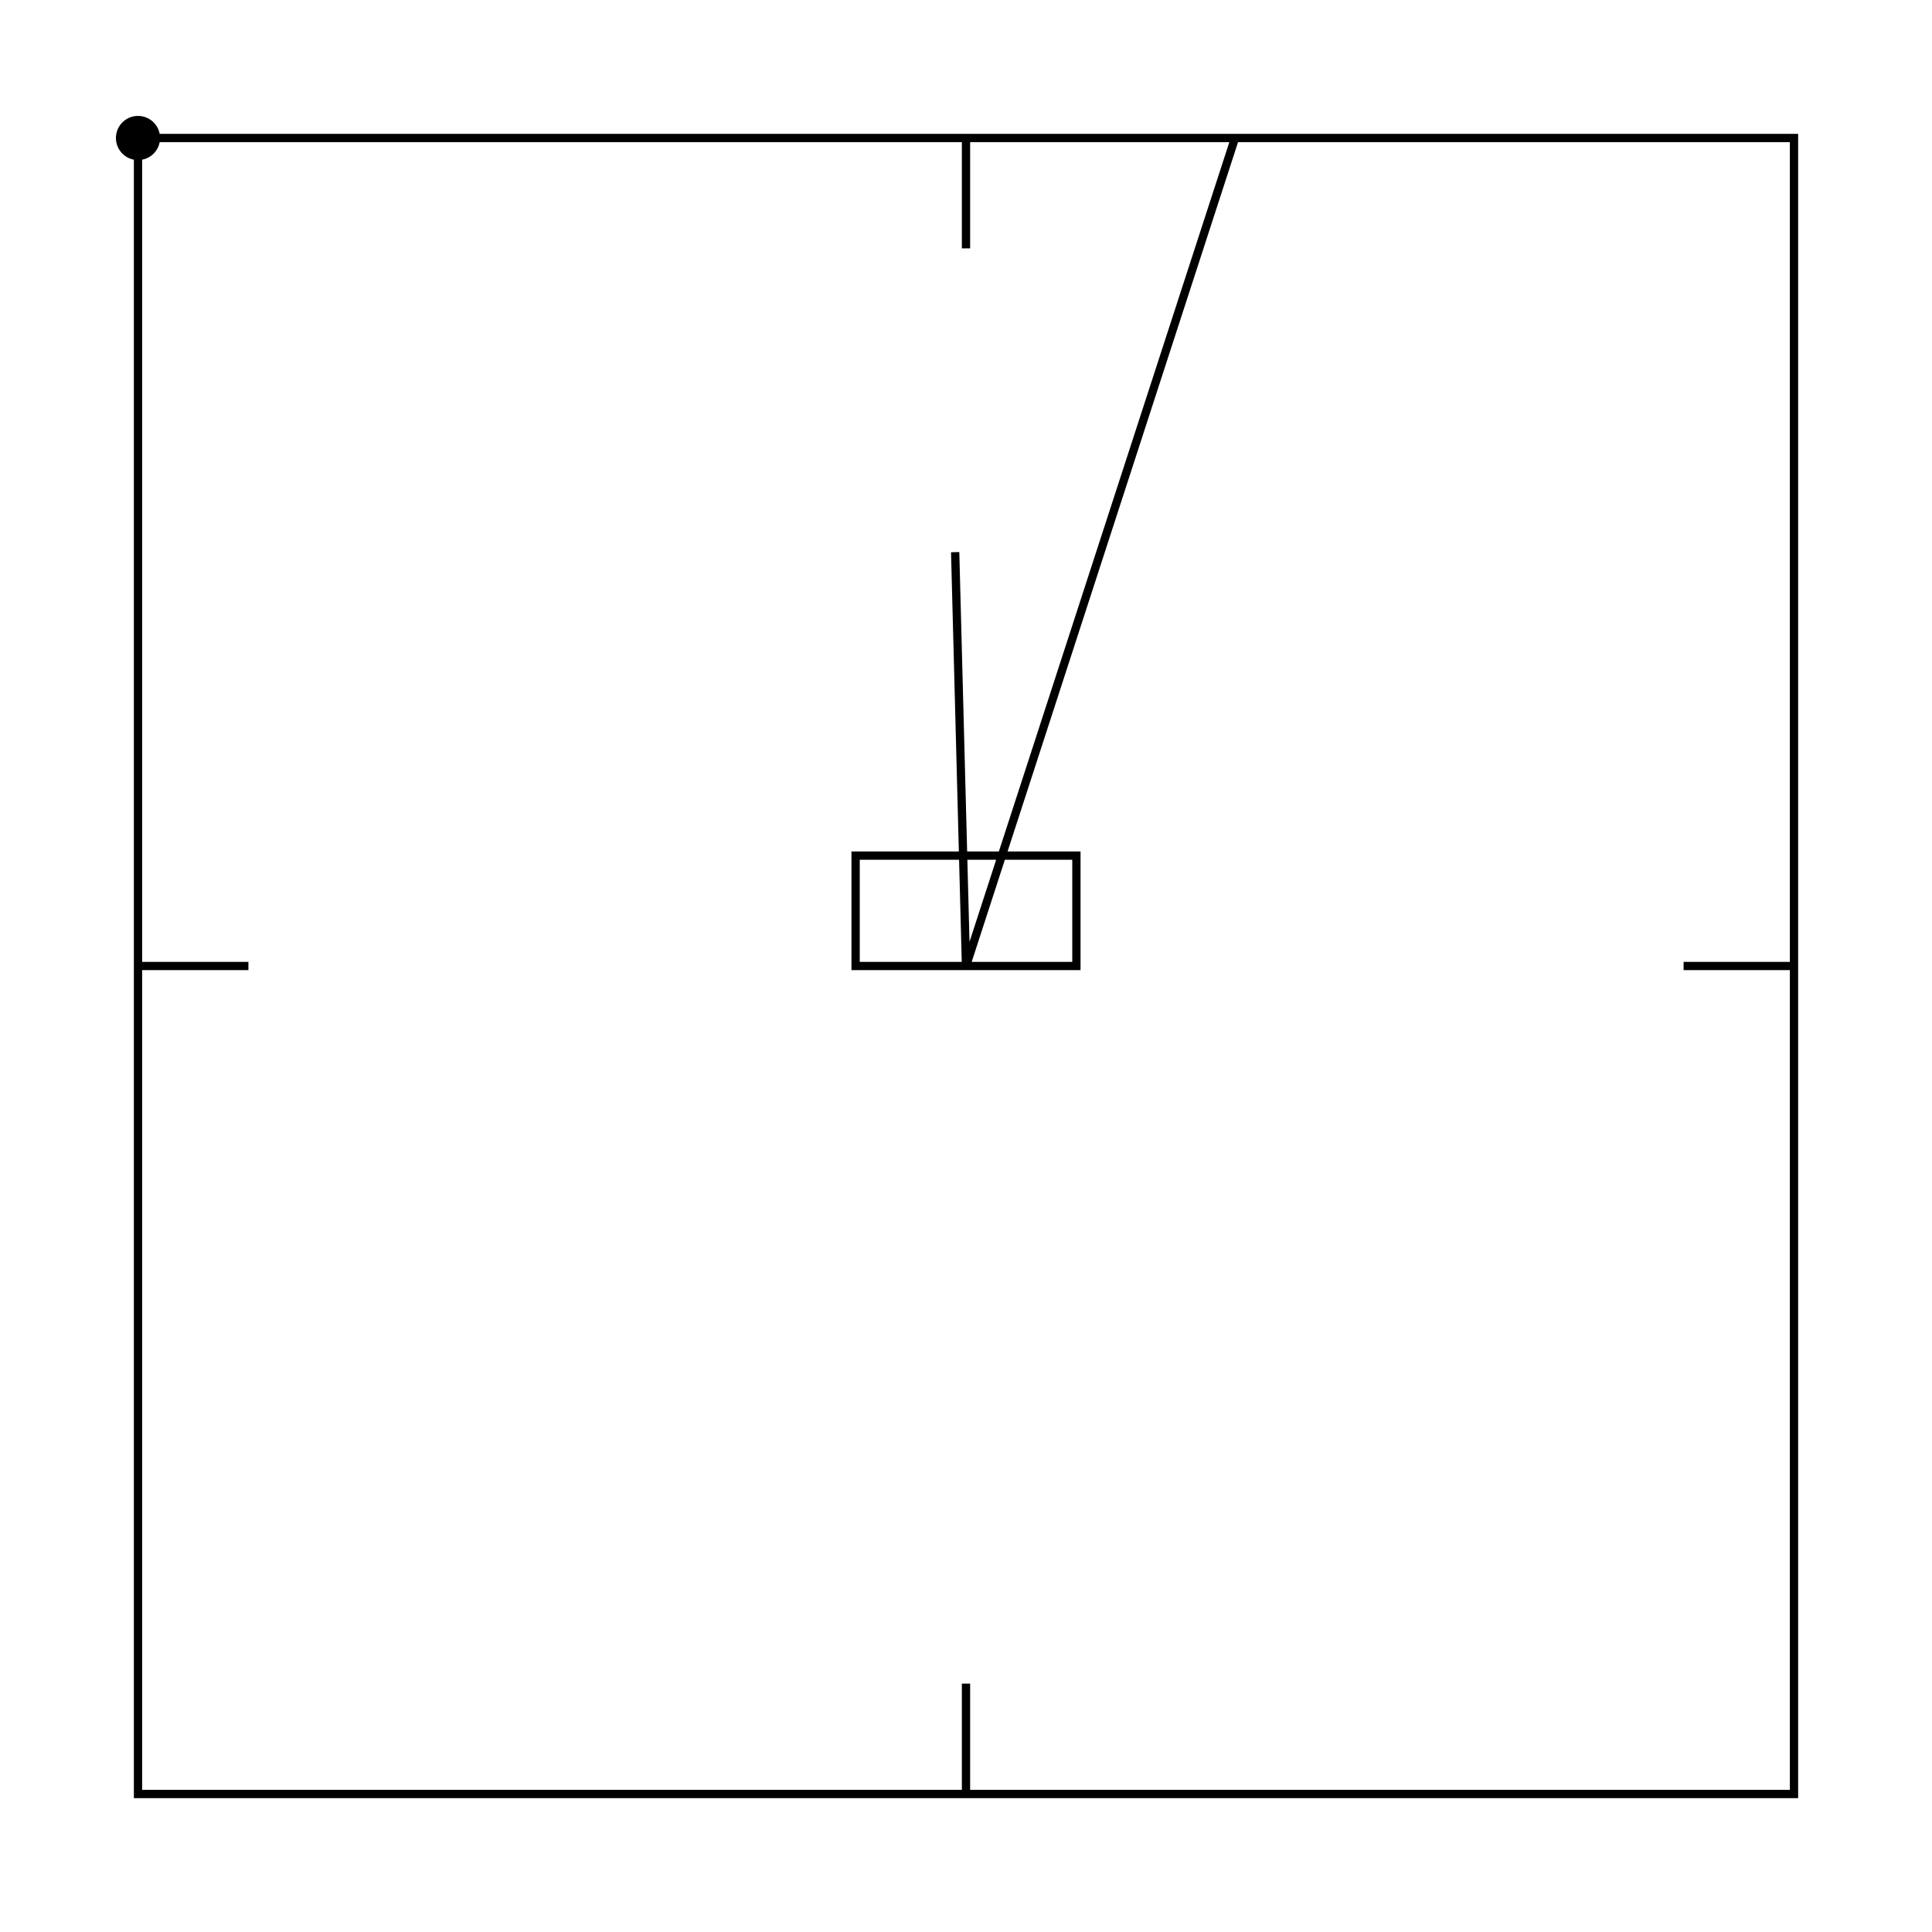
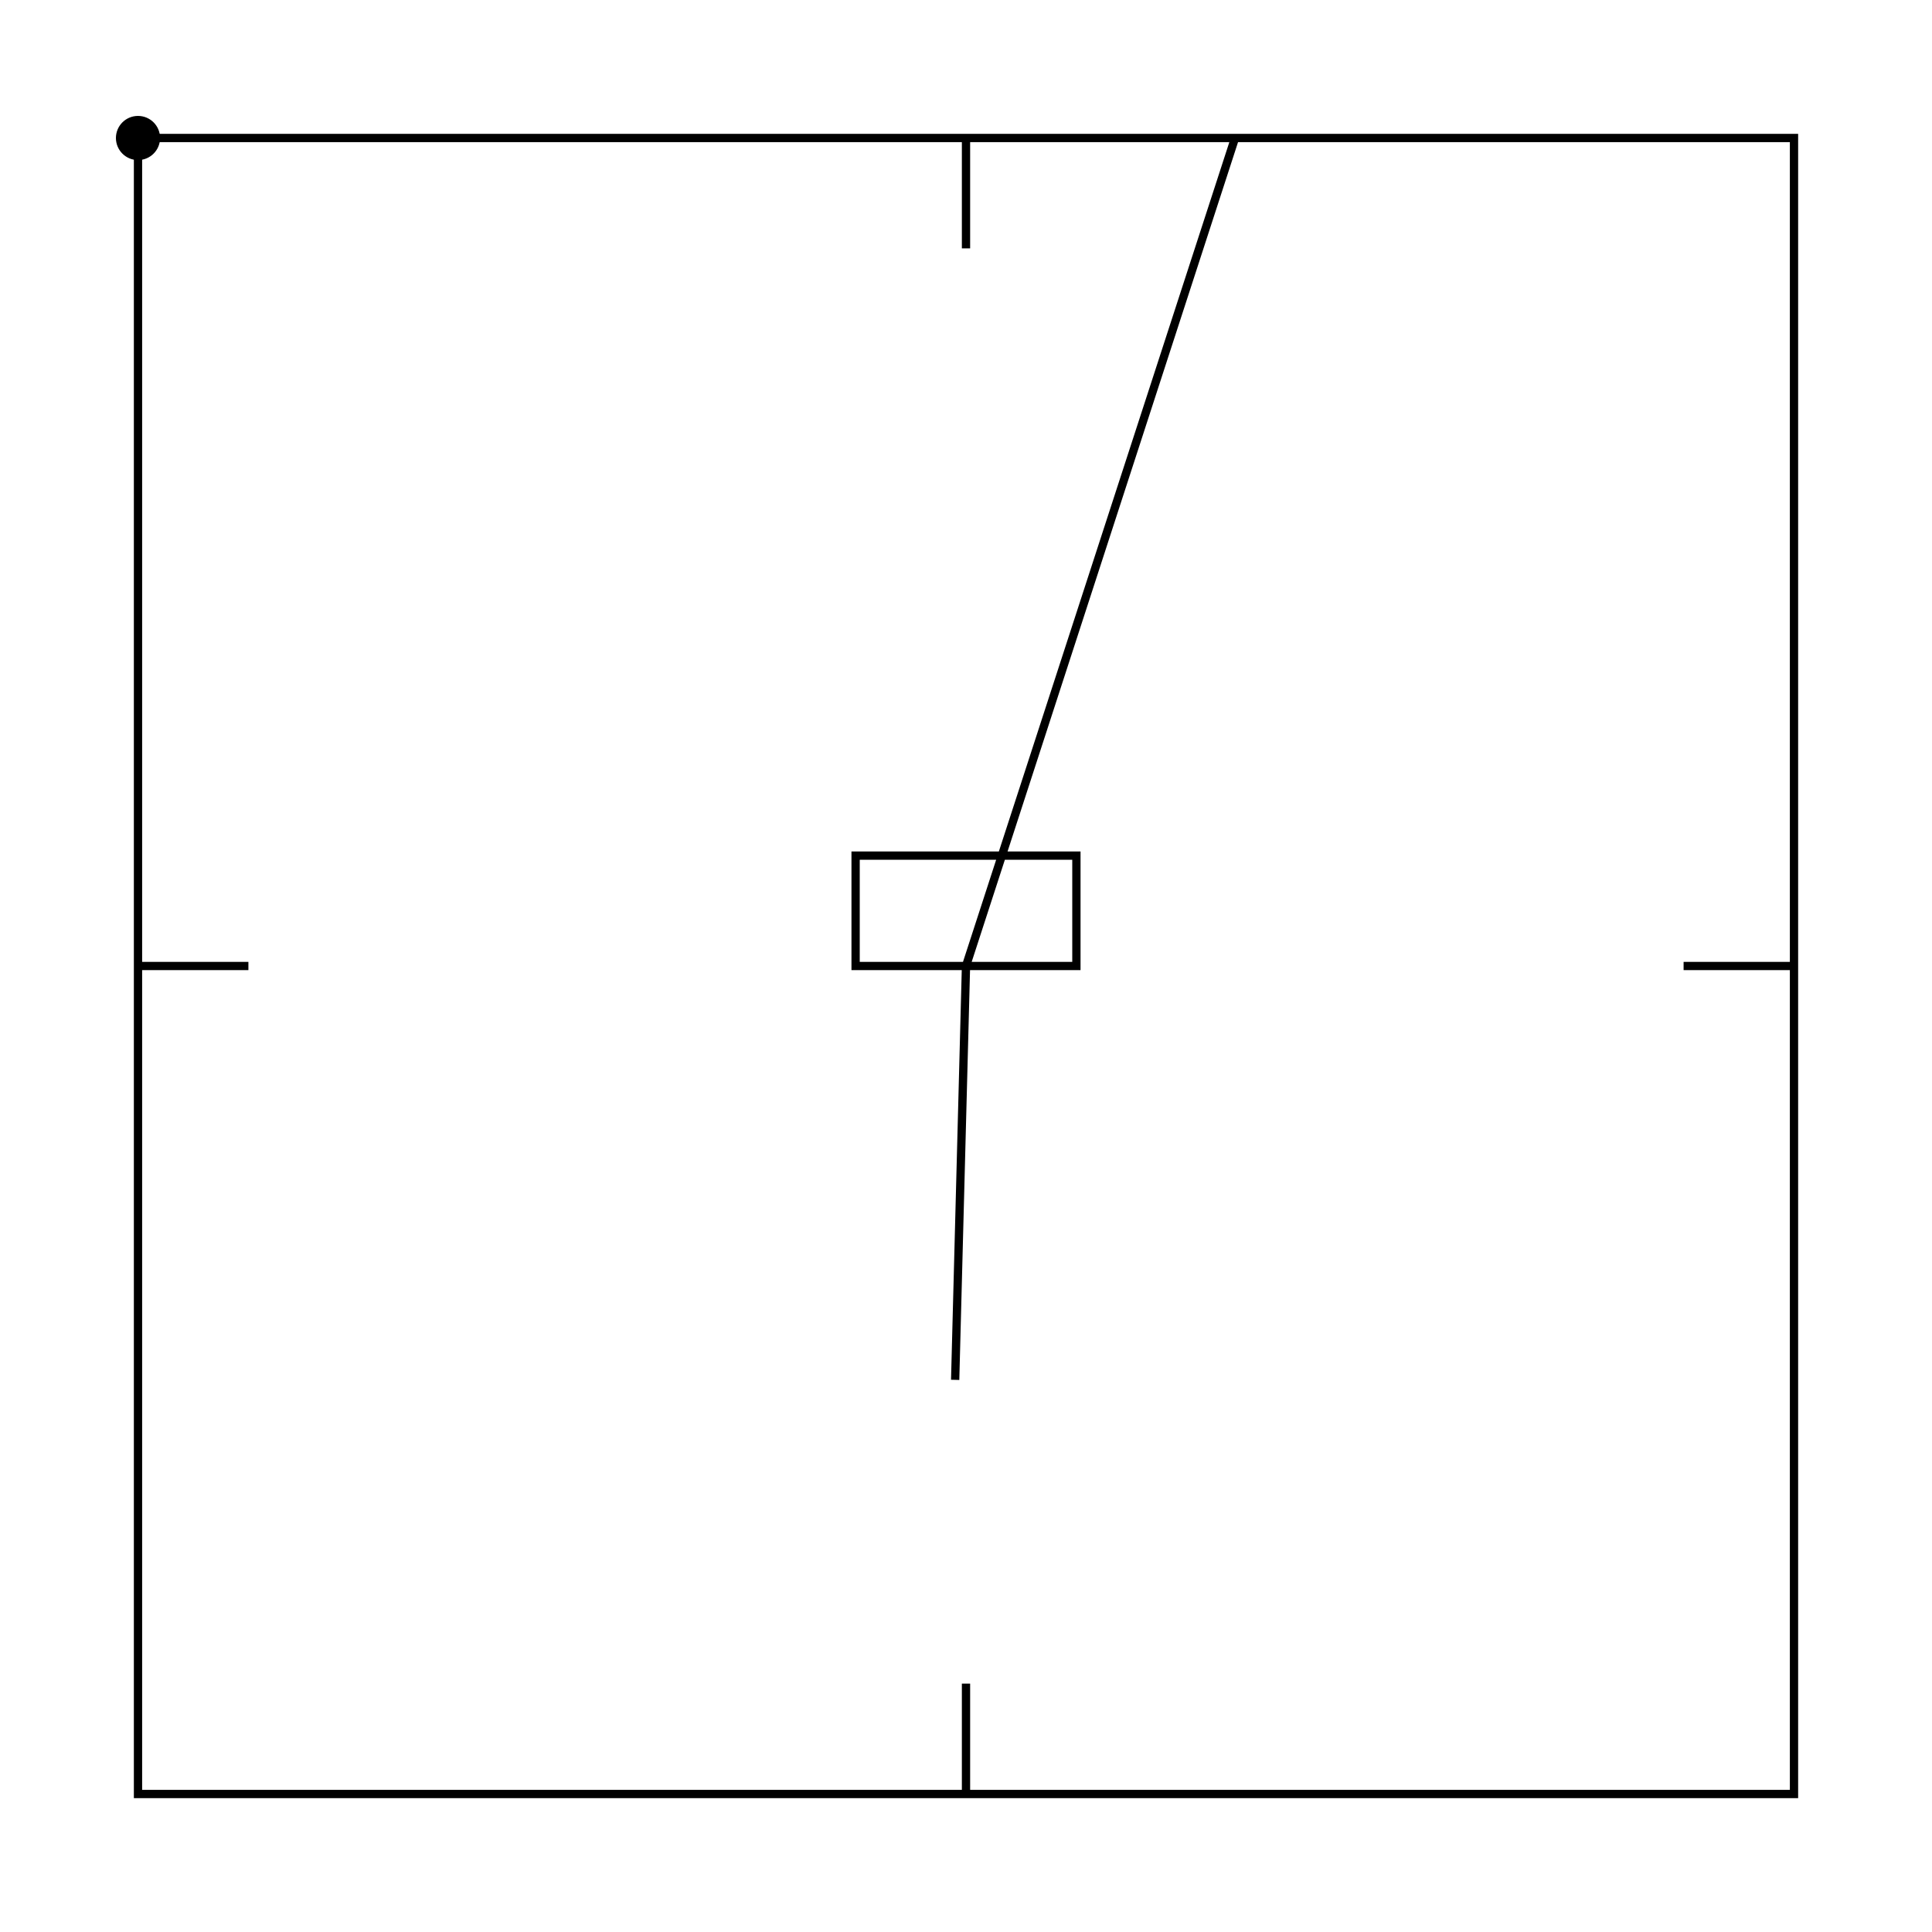
<svg xmlns="http://www.w3.org/2000/svg" width="100%" height="100%" viewBox="0 0 700 700">
  <g transform="translate(50.0 50.0)">
-     <path id="p1" stroke="black" stroke-width="3" fill="transparent" d="M0 0h300v40v-40h300v300h-40h40v300h-300v-40v40h-300v-300h40h-40v-300h397.476l-97.476 300h-40v-40h80v40h-40l-3.927 -149.949">
-       <animate attributeName="d" attributeType="XML" dur="10s" repeatCount="0" values="M0 0h300v40v-40h300v300h-40h40v300h-300v-40v40h-300v-300h40h-40v-300h397.476l-97.476 300h-40v-40h80v40h-40l-3.927 -149.949;M0 0h300;M0 0h300v40;M0 0h300v40v-40;M0 0h300v40v-40h300;M0 0h300v40v-40h300v300;M0 0h300v40v-40h300v300h-40;M0 0h300v40v-40h300v300h-40h40;M0 0h300v40v-40h300v300h-40h40v300;M0 0h300v40v-40h300v300h-40h40v300h-300;M0 0h300v40v-40h300v300h-40h40v300h-300v-40;M0 0h300v40v-40h300v300h-40h40v300h-300v-40v40;M0 0h300v40v-40h300v300h-40h40v300h-300v-40v40h-300;M0 0h300v40v-40h300v300h-40h40v300h-300v-40v40h-300v-300;M0 0h300v40v-40h300v300h-40h40v300h-300v-40v40h-300v-300h40;M0 0h300v40v-40h300v300h-40h40v300h-300v-40v40h-300v-300h40h-40;M0 0h300v40v-40h300v300h-40h40v300h-300v-40v40h-300v-300h40h-40v-300;M0 0h300v40v-40h300v300h-40h40v300h-300v-40v40h-300v-300h40h-40v-300h397.476;M0 0h300v40v-40h300v300h-40h40v300h-300v-40v40h-300v-300h40h-40v-300h397.476l-97.476 300;M0 0h300v40v-40h300v300h-40h40v300h-300v-40v40h-300v-300h40h-40v-300h397.476l-97.476 300h-40;M0 0h300v40v-40h300v300h-40h40v300h-300v-40v40h-300v-300h40h-40v-300h397.476l-97.476 300h-40v-40;M0 0h300v40v-40h300v300h-40h40v300h-300v-40v40h-300v-300h40h-40v-300h397.476l-97.476 300h-40v-40h80;M0 0h300v40v-40h300v300h-40h40v300h-300v-40v40h-300v-300h40h-40v-300h397.476l-97.476 300h-40v-40h80v40;M0 0h300v40v-40h300v300h-40h40v300h-300v-40v40h-300v-300h40h-40v-300h397.476l-97.476 300h-40v-40h80v40h-40;M0 0h300v40v-40h300v300h-40h40v300h-300v-40v40h-300v-300h40h-40v-300h397.476l-97.476 300h-40v-40h80v40h-40l-3.927 -149.949" />
+     <path id="p1" stroke="black" stroke-width="3" fill="transparent" d="M0 0h300v40v-40h300v300h-40h40v300h-300v-40v40h-300v-300h40h-40v-300h397.476l-97.476 300h-40v-40h80v40h-40l-3.927 149.949">
+       <animate attributeName="d" attributeType="XML" dur="10s" repeatCount="0" values="M0 0h300v40v-40h300v300h-40h40v300h-300v-40v40h-300v-300h40h-40v-300h397.476l-97.476 300h-40v-40h80v40h-40l-3.927 149.949;M0 0h300;M0 0h300v40;M0 0h300v40v-40;M0 0h300v40v-40h300;M0 0h300v40v-40h300v300;M0 0h300v40v-40h300v300h-40;M0 0h300v40v-40h300v300h-40h40;M0 0h300v40v-40h300v300h-40h40v300;M0 0h300v40v-40h300v300h-40h40v300h-300;M0 0h300v40v-40h300v300h-40h40v300h-300v-40;M0 0h300v40v-40h300v300h-40h40v300h-300v-40v40;M0 0h300v40v-40h300v300h-40h40v300h-300v-40v40h-300;M0 0h300v40v-40h300v300h-40h40v300h-300v-40v40h-300v-300;M0 0h300v40v-40h300v300h-40h40v300h-300v-40v40h-300v-300h40;M0 0h300v40v-40h300v300h-40h40v300h-300v-40v40h-300v-300h40h-40;M0 0h300v40v-40h300v300h-40h40v300h-300v-40v40h-300v-300h40h-40v-300;M0 0h300v40v-40h300v300h-40h40v300h-300v-40v40h-300v-300h40h-40v-300h397.476;M0 0h300v40v-40h300v300h-40h40v300h-300v-40v40h-300v-300h40h-40v-300h397.476l-97.476 300;M0 0h300v40v-40h300v300h-40h40v300h-300v-40v40h-300v-300h40h-40v-300h397.476l-97.476 300h-40;M0 0h300v40v-40h300v300h-40h40v300h-300v-40v40h-300v-300h40h-40v-300h397.476l-97.476 300h-40v-40;M0 0h300v40v-40h300v300h-40h40v300h-300v-40v40h-300v-300h40h-40v-300h397.476l-97.476 300h-40v-40h80;M0 0h300v40v-40h300v300h-40h40v300h-300v-40v40h-300v-300h40h-40v-300h397.476l-97.476 300h-40v-40h80v40;M0 0h300v40v-40h300v300h-40h40v300h-300v-40v40h-300v-300h40h-40v-300h397.476l-97.476 300h-40v-40h80v40h-40;M0 0h300v40v-40h300v300h-40h40v300h-300v-40v40h-300v-300h40h-40v-300h397.476l-97.476 300h-40v-40h80v40h-40l-3.927 149.949" />
    </path>
    <circle cx="0" cy="0" r="8">
      <animate attributeName="cx" attributeType="XML" dur="10s" repeatCount="indefinite" values="296.073;0;300;300;300;600;600;560;600;600;300;300;300;0;0;40;0;0;397.476;300;260;260;340;340;300;296.073" />
-       <animate attributeName="cy" attributeType="XML" dur="10s" repeatCount="indefinite" values="150.051;0;0;40;0;0;300;300;300;600;600;560;600;600;300;300;300;0;0;300;300;260;260;300;300;150.051" />
+       <animate attributeName="cy" attributeType="XML" dur="10s" repeatCount="indefinite" values="449.949;0;-5.68434188608e-14;40;-5.68434188608e-14;-5.68434188608e-14;300;300;300;600;600;560;600;600;300;300;300;0;0;300;300;260;260;300;300;449.949" />
    </circle>
  </g>
</svg>
